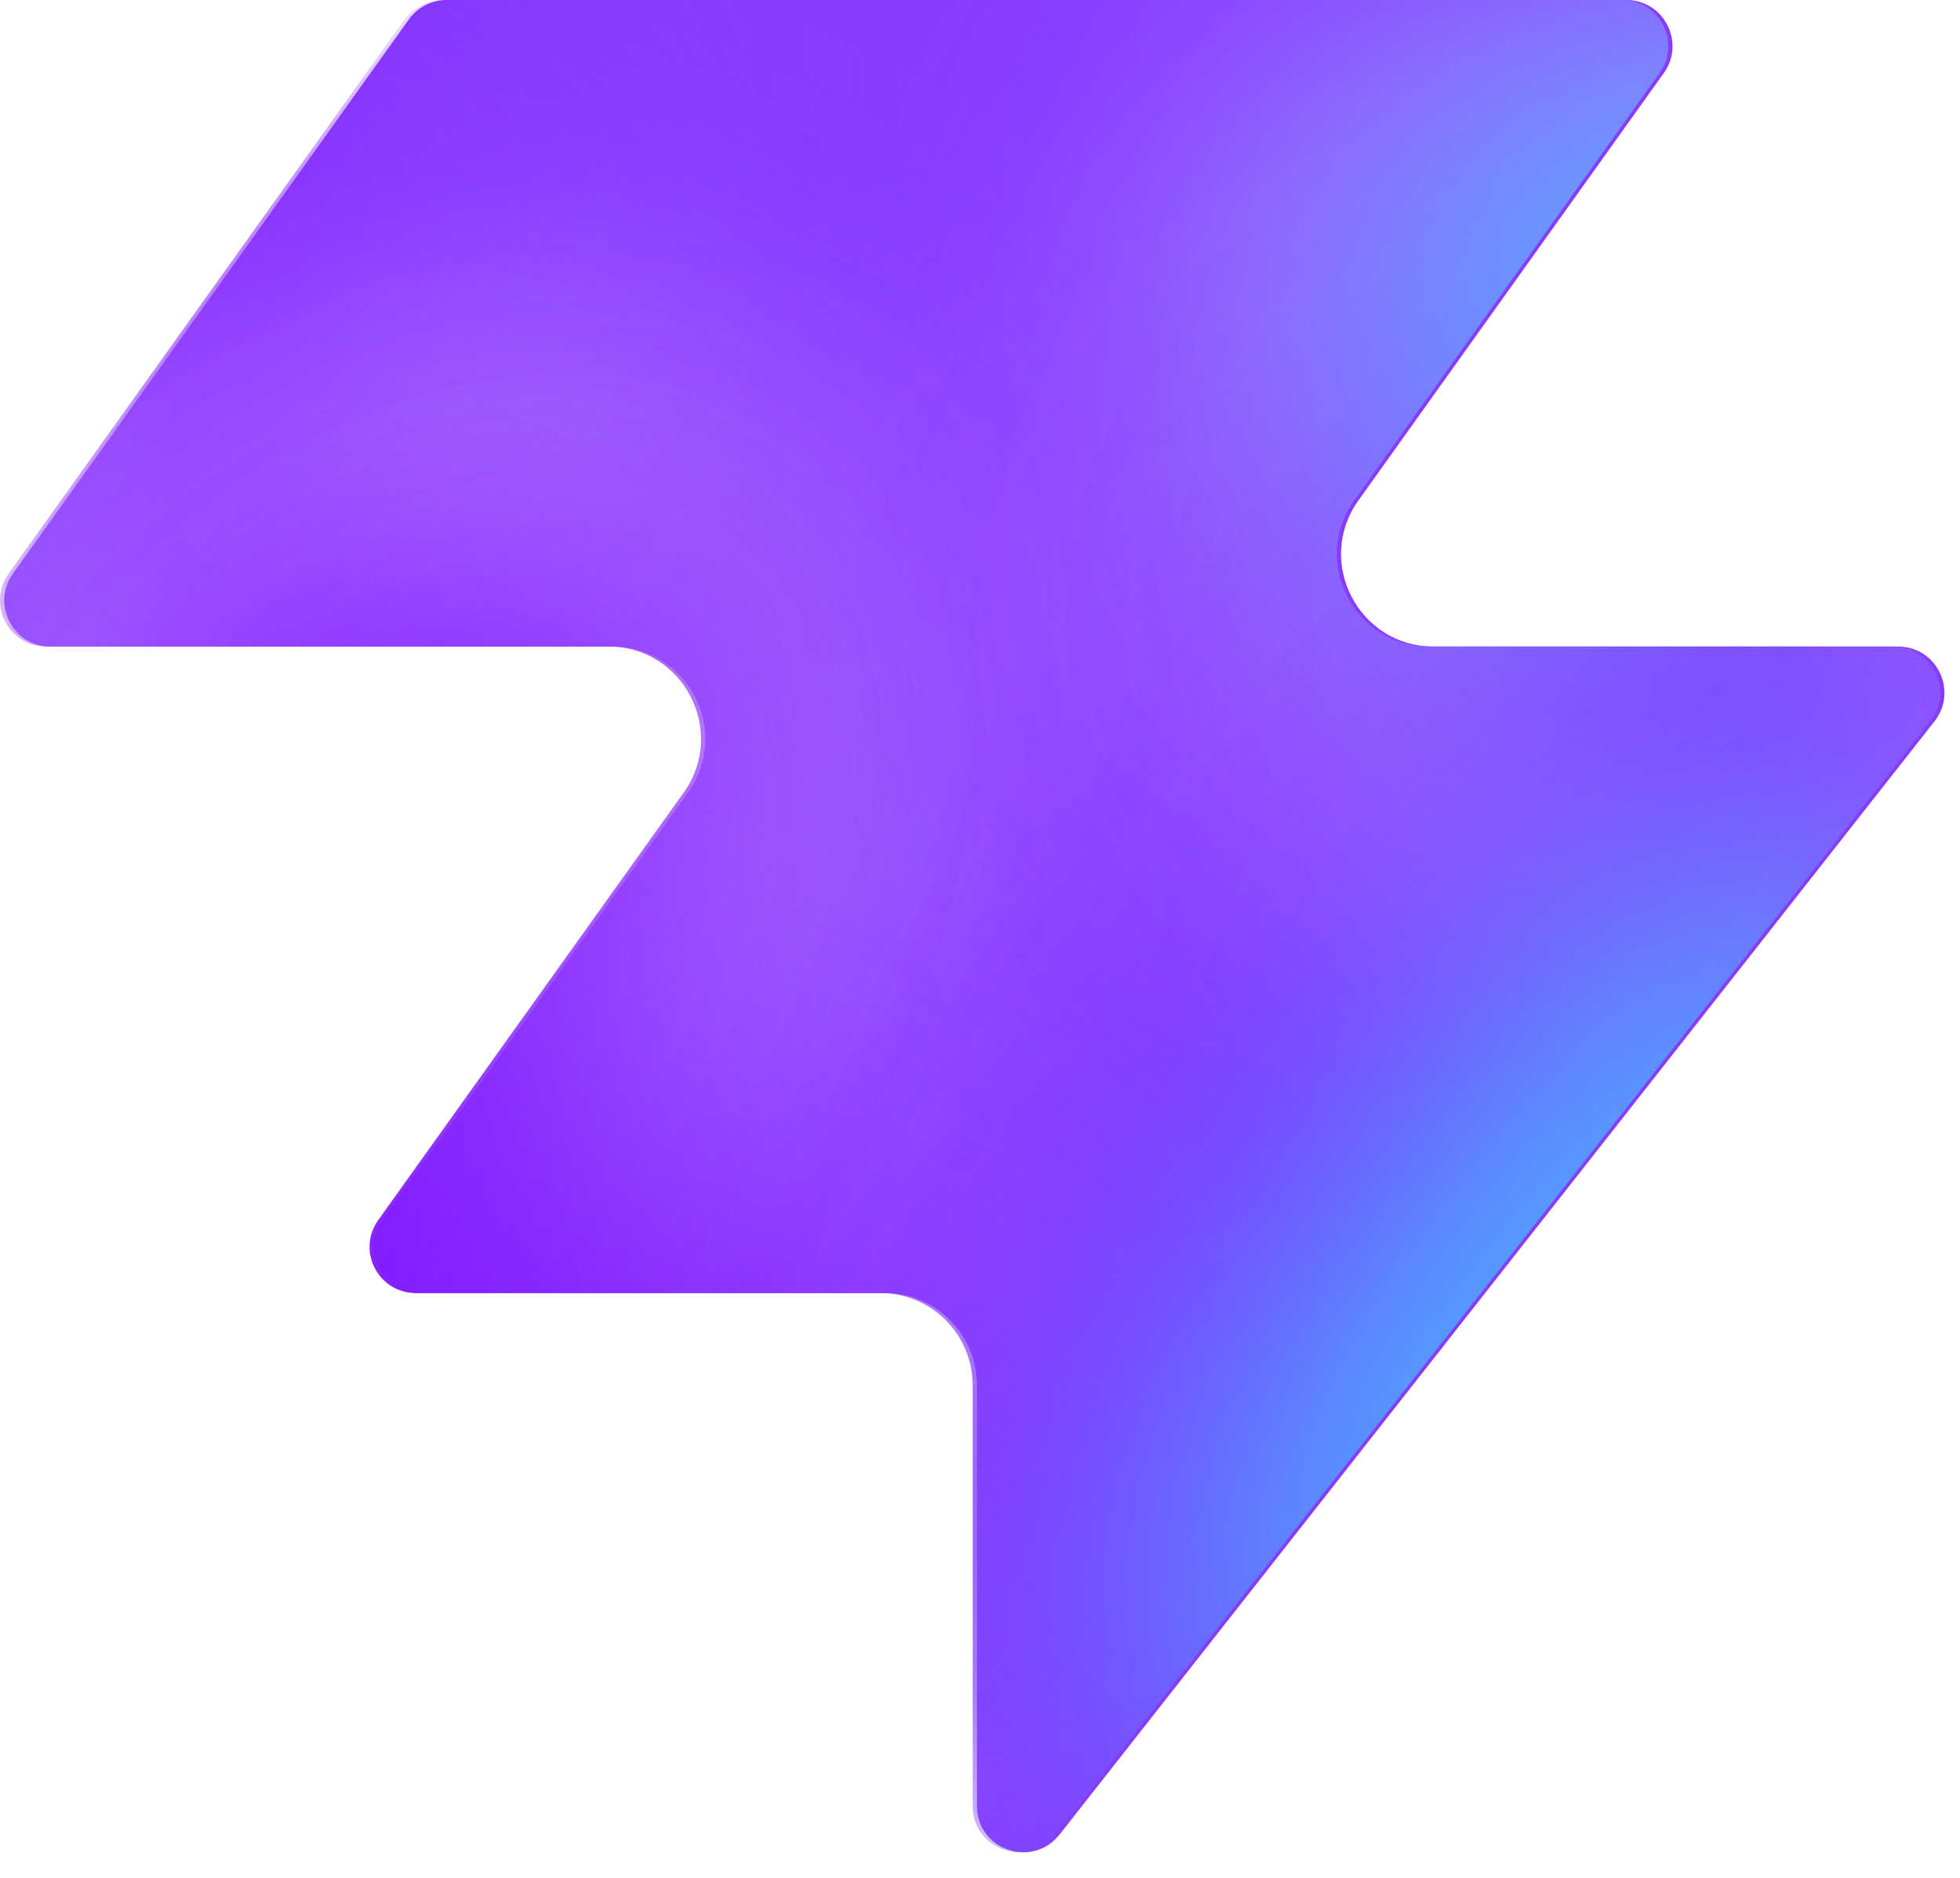
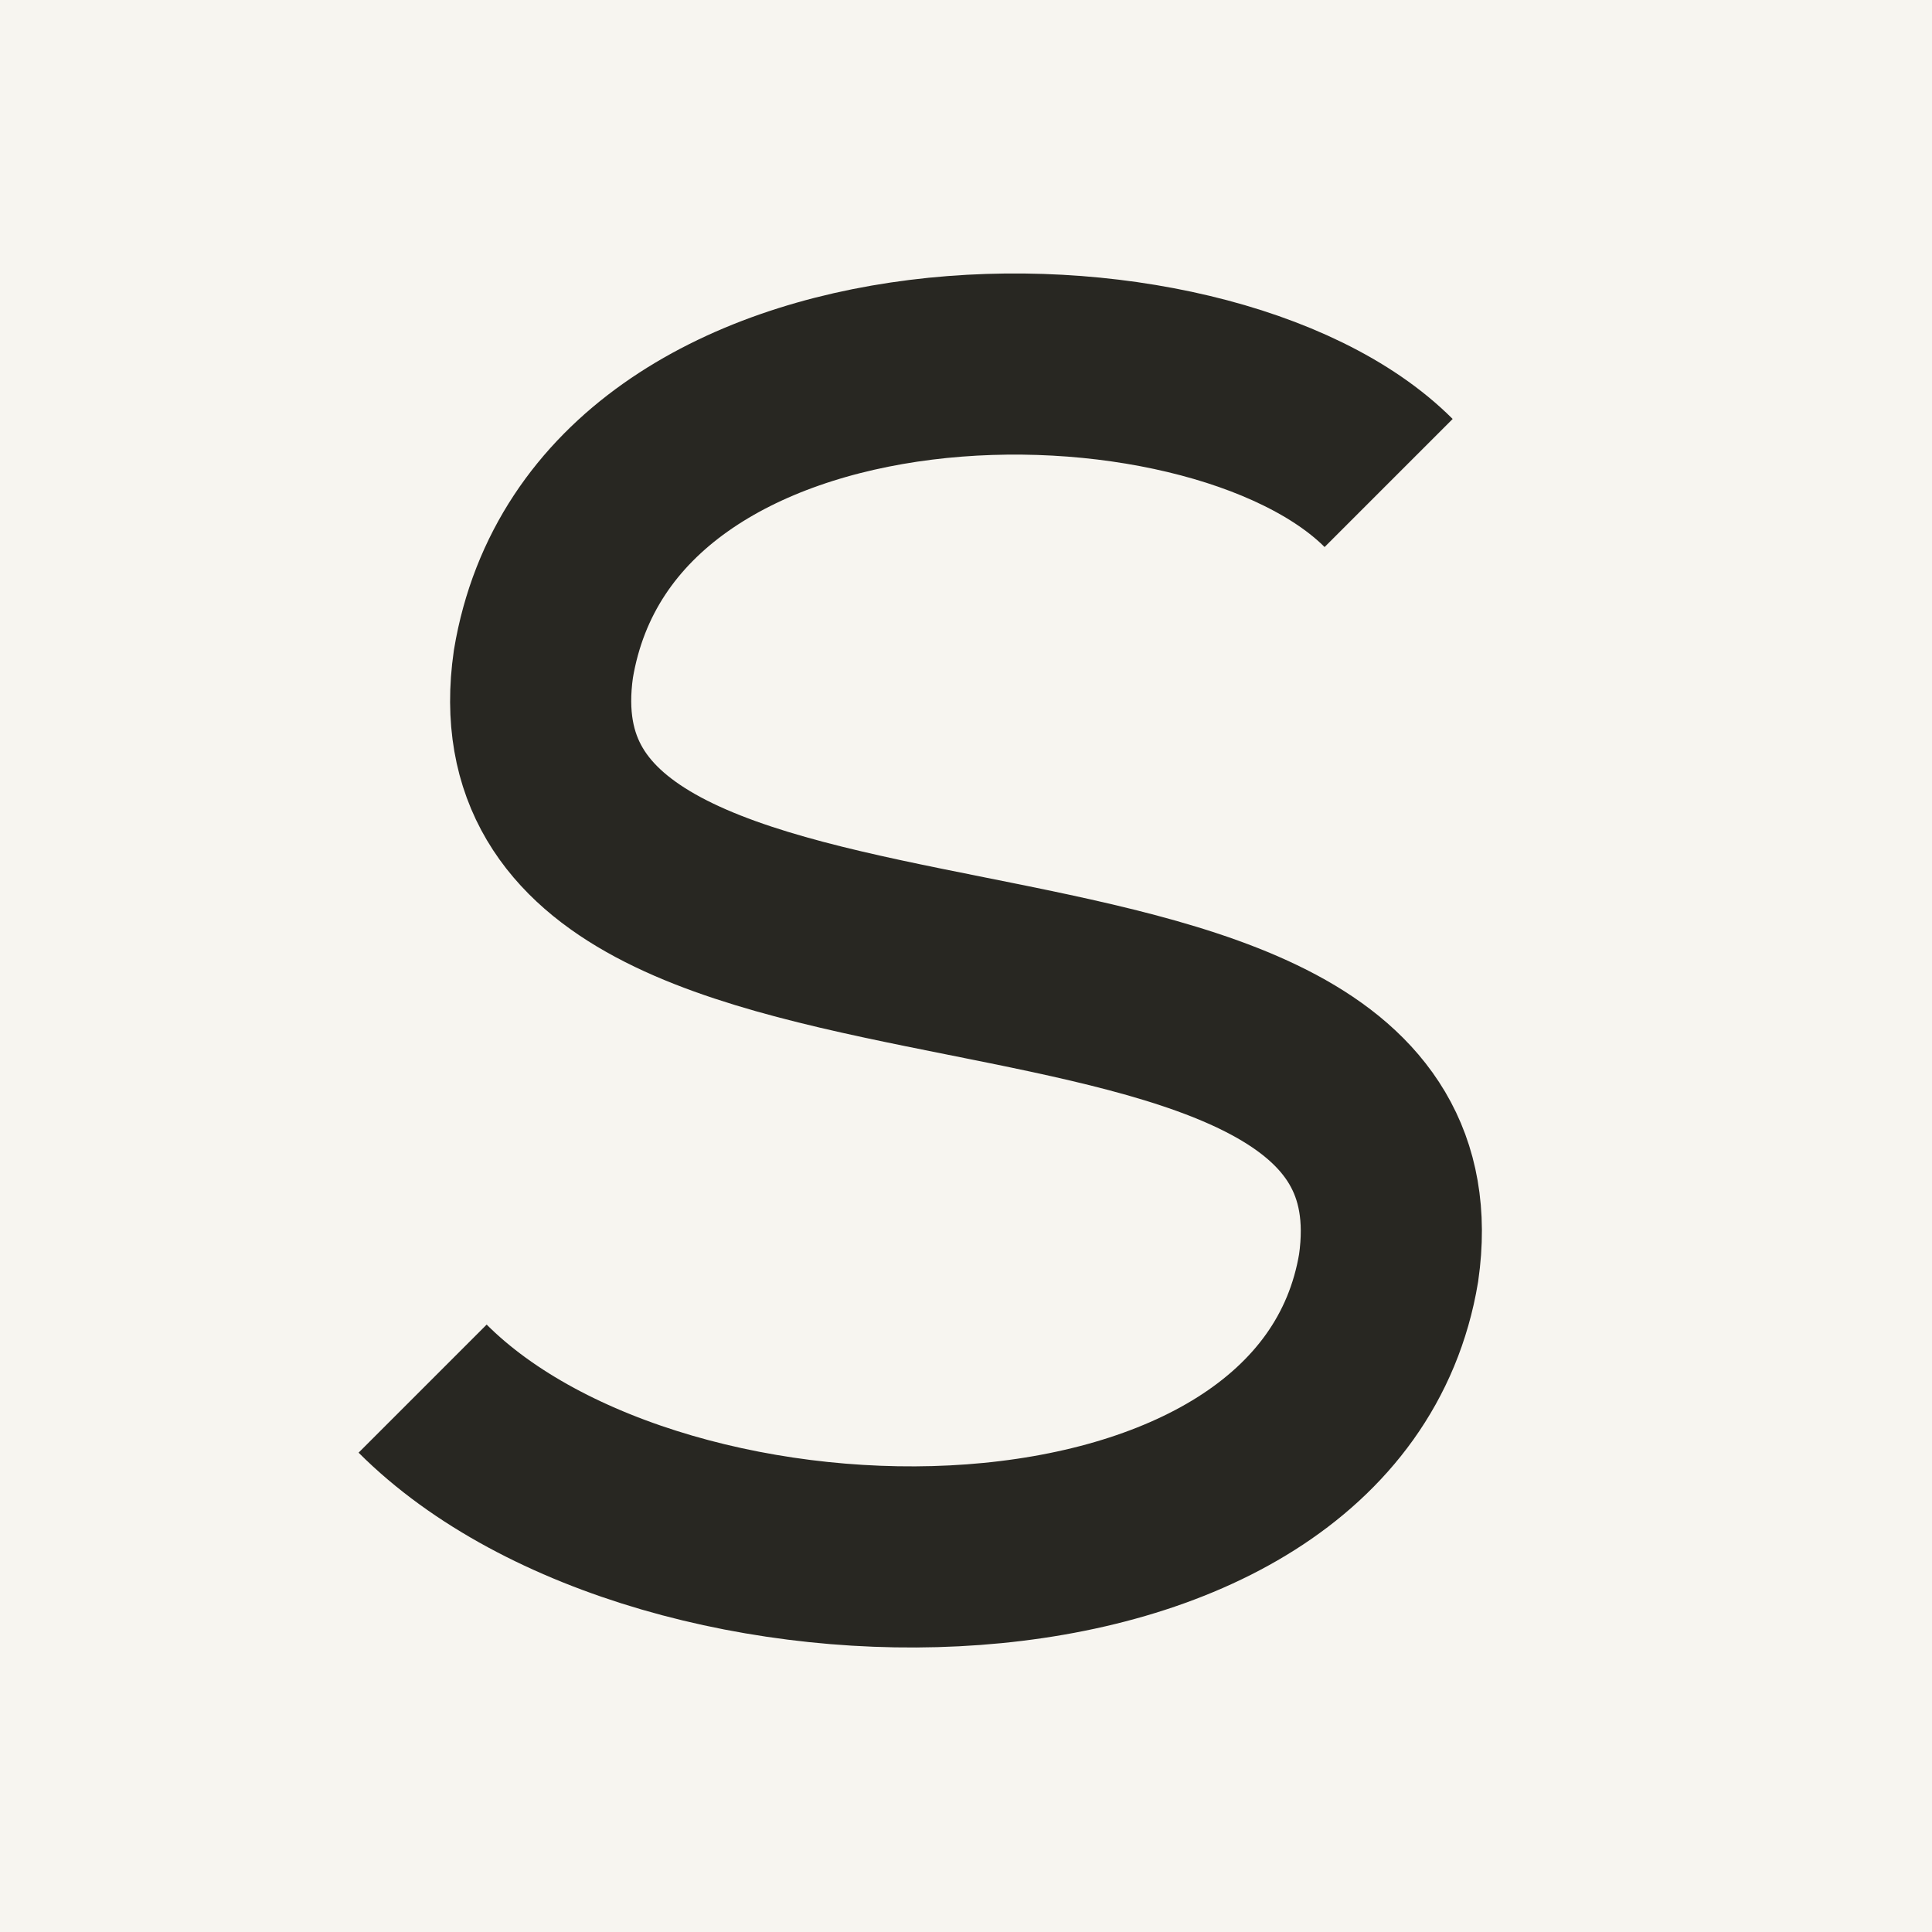
- <svg xmlns="http://www.w3.org/2000/svg" width="48" height="46" fill="none" viewBox="0 0 48 46">
-   <path fill="#863bff" d="M25.946 44.938c-.664.845-2.021.375-2.021-.698V33.937a2.26 2.26 0 0 0-2.262-2.262H10.287c-.92 0-1.456-1.04-.92-1.788l7.48-10.471c1.07-1.497 0-3.578-1.842-3.578H1.237c-.92 0-1.456-1.04-.92-1.788L10.013.474c.214-.297.556-.474.92-.474h28.894c.92 0 1.456 1.04.92 1.788l-7.48 10.471c-1.07 1.498 0 3.579 1.842 3.579h11.377c.943 0 1.473 1.088.89 1.83L25.947 44.94z" style="fill:#863bff;fill:color(display-p3 .525 .23 1);fill-opacity:1" />
-   <mask id="a" width="48" height="46" x="0" y="0" maskUnits="userSpaceOnUse" style="mask-type:alpha">
-     <path fill="#000" d="M25.842 44.938c-.664.844-2.021.375-2.021-.698V33.937a2.26 2.26 0 0 0-2.262-2.262H10.183c-.92 0-1.456-1.04-.92-1.788l7.48-10.471c1.07-1.498 0-3.579-1.842-3.579H1.133c-.92 0-1.456-1.04-.92-1.787L9.91.473c.214-.297.556-.474.92-.474h28.894c.92 0 1.456 1.04.92 1.788l-7.48 10.471c-1.07 1.498 0 3.578 1.842 3.578h11.377c.943 0 1.473 1.088.89 1.832L25.843 44.94z" style="fill:#000;fill-opacity:1" />
-   </mask>
-   <g mask="url(#a)">
-     <g filter="url(#b)">
-       <ellipse cx="5.508" cy="14.704" fill="#ede6ff" rx="5.508" ry="14.704" style="fill:#ede6ff;fill:color(display-p3 .927 .903 1);fill-opacity:1" transform="matrix(.00324 1 1 -.00324 -4.47 31.516)" />
-     </g>
-     <g filter="url(#c)">
-       <ellipse cx="10.399" cy="29.851" fill="#ede6ff" rx="10.399" ry="29.851" style="fill:#ede6ff;fill:color(display-p3 .927 .903 1);fill-opacity:1" transform="matrix(.00324 1 1 -.00324 -39.328 7.883)" />
-     </g>
-     <g filter="url(#d)">
-       <ellipse cx="5.508" cy="30.487" fill="#7e14ff" rx="5.508" ry="30.487" style="fill:#7e14ff;fill:color(display-p3 .492 .077 1);fill-opacity:1" transform="rotate(89.814 -25.913 -14.639)scale(1 -1)" />
-     </g>
-     <g filter="url(#e)">
-       <ellipse cx="5.508" cy="30.599" fill="#7e14ff" rx="5.508" ry="30.599" style="fill:#7e14ff;fill:color(display-p3 .492 .077 1);fill-opacity:1" transform="rotate(89.814 -32.644 -3.334)scale(1 -1)" />
-     </g>
-     <g filter="url(#f)">
-       <ellipse cx="5.508" cy="30.599" fill="#7e14ff" rx="5.508" ry="30.599" style="fill:#7e14ff;fill:color(display-p3 .492 .077 1);fill-opacity:1" transform="matrix(.00324 1 1 -.00324 -34.34 30.47)" />
-     </g>
-     <g filter="url(#g)">
-       <ellipse cx="14.072" cy="22.078" fill="#ede6ff" rx="14.072" ry="22.078" style="fill:#ede6ff;fill:color(display-p3 .927 .903 1);fill-opacity:1" transform="rotate(93.35 24.506 48.493)scale(-1 1)" />
-     </g>
-     <g filter="url(#h)">
-       <ellipse cx="3.47" cy="21.501" fill="#7e14ff" rx="3.47" ry="21.501" style="fill:#7e14ff;fill:color(display-p3 .492 .077 1);fill-opacity:1" transform="rotate(89.009 28.708 47.59)scale(-1 1)" />
-     </g>
-     <g filter="url(#i)">
-       <ellipse cx="3.47" cy="21.501" fill="#7e14ff" rx="3.47" ry="21.501" style="fill:#7e14ff;fill:color(display-p3 .492 .077 1);fill-opacity:1" transform="rotate(89.009 28.708 47.59)scale(-1 1)" />
-     </g>
-     <g filter="url(#j)">
-       <ellipse cx=".387" cy="8.972" fill="#7e14ff" rx="4.407" ry="29.108" style="fill:#7e14ff;fill:color(display-p3 .492 .077 1);fill-opacity:1" transform="rotate(39.51 .387 8.972)" />
-     </g>
-     <g filter="url(#k)">
-       <ellipse cx="47.523" cy="-6.092" fill="#7e14ff" rx="4.407" ry="29.108" style="fill:#7e14ff;fill:color(display-p3 .492 .077 1);fill-opacity:1" transform="rotate(37.892 47.523 -6.092)" />
-     </g>
-     <g filter="url(#l)">
-       <ellipse cx="41.412" cy="6.333" fill="#47bfff" rx="5.971" ry="9.665" style="fill:#47bfff;fill:color(display-p3 .28 .748 1);fill-opacity:1" transform="rotate(37.892 41.412 6.333)" />
-     </g>
-     <g filter="url(#m)">
-       <ellipse cx="-1.879" cy="38.332" fill="#7e14ff" rx="4.407" ry="29.108" style="fill:#7e14ff;fill:color(display-p3 .492 .077 1);fill-opacity:1" transform="rotate(37.892 -1.88 38.332)" />
-     </g>
-     <g filter="url(#n)">
-       <ellipse cx="-1.879" cy="38.332" fill="#7e14ff" rx="4.407" ry="29.108" style="fill:#7e14ff;fill:color(display-p3 .492 .077 1);fill-opacity:1" transform="rotate(37.892 -1.88 38.332)" />
-     </g>
-     <g filter="url(#o)">
-       <ellipse cx="35.651" cy="29.907" fill="#7e14ff" rx="4.407" ry="29.108" style="fill:#7e14ff;fill:color(display-p3 .492 .077 1);fill-opacity:1" transform="rotate(37.892 35.651 29.907)" />
-     </g>
-     <g filter="url(#p)">
-       <ellipse cx="38.418" cy="32.4" fill="#47bfff" rx="5.971" ry="15.297" style="fill:#47bfff;fill:color(display-p3 .28 .748 1);fill-opacity:1" transform="rotate(37.892 38.418 32.4)" />
-     </g>
-   </g>
-   <defs>
-     <filter id="b" width="60.045" height="41.654" x="-19.77" y="16.149" color-interpolation-filters="sRGB" filterUnits="userSpaceOnUse">
-       <feFlood flood-opacity="0" result="BackgroundImageFix" />
-       <feBlend in="SourceGraphic" in2="BackgroundImageFix" result="shape" />
-       <feGaussianBlur result="effect1_foregroundBlur_2002_17158" stdDeviation="7.659" />
-     </filter>
-     <filter id="c" width="90.34" height="51.437" x="-54.613" y="-7.533" color-interpolation-filters="sRGB" filterUnits="userSpaceOnUse">
-       <feFlood flood-opacity="0" result="BackgroundImageFix" />
-       <feBlend in="SourceGraphic" in2="BackgroundImageFix" result="shape" />
-       <feGaussianBlur result="effect1_foregroundBlur_2002_17158" stdDeviation="7.659" />
-     </filter>
-     <filter id="d" width="79.355" height="29.4" x="-49.64" y="2.03" color-interpolation-filters="sRGB" filterUnits="userSpaceOnUse">
-       <feFlood flood-opacity="0" result="BackgroundImageFix" />
-       <feBlend in="SourceGraphic" in2="BackgroundImageFix" result="shape" />
-       <feGaussianBlur result="effect1_foregroundBlur_2002_17158" stdDeviation="4.596" />
-     </filter>
-     <filter id="e" width="79.579" height="29.4" x="-45.045" y="20.029" color-interpolation-filters="sRGB" filterUnits="userSpaceOnUse">
-       <feFlood flood-opacity="0" result="BackgroundImageFix" />
-       <feBlend in="SourceGraphic" in2="BackgroundImageFix" result="shape" />
-       <feGaussianBlur result="effect1_foregroundBlur_2002_17158" stdDeviation="4.596" />
-     </filter>
-     <filter id="f" width="79.579" height="29.4" x="-43.513" y="21.178" color-interpolation-filters="sRGB" filterUnits="userSpaceOnUse">
-       <feFlood flood-opacity="0" result="BackgroundImageFix" />
-       <feBlend in="SourceGraphic" in2="BackgroundImageFix" result="shape" />
-       <feGaussianBlur result="effect1_foregroundBlur_2002_17158" stdDeviation="4.596" />
-     </filter>
-     <filter id="g" width="74.749" height="58.852" x="15.756" y="-17.901" color-interpolation-filters="sRGB" filterUnits="userSpaceOnUse">
-       <feFlood flood-opacity="0" result="BackgroundImageFix" />
-       <feBlend in="SourceGraphic" in2="BackgroundImageFix" result="shape" />
-       <feGaussianBlur result="effect1_foregroundBlur_2002_17158" stdDeviation="7.659" />
-     </filter>
-     <filter id="h" width="61.377" height="25.362" x="23.548" y="2.284" color-interpolation-filters="sRGB" filterUnits="userSpaceOnUse">
-       <feFlood flood-opacity="0" result="BackgroundImageFix" />
-       <feBlend in="SourceGraphic" in2="BackgroundImageFix" result="shape" />
-       <feGaussianBlur result="effect1_foregroundBlur_2002_17158" stdDeviation="4.596" />
-     </filter>
-     <filter id="i" width="61.377" height="25.362" x="23.548" y="2.284" color-interpolation-filters="sRGB" filterUnits="userSpaceOnUse">
-       <feFlood flood-opacity="0" result="BackgroundImageFix" />
-       <feBlend in="SourceGraphic" in2="BackgroundImageFix" result="shape" />
-       <feGaussianBlur result="effect1_foregroundBlur_2002_17158" stdDeviation="4.596" />
-     </filter>
-     <filter id="j" width="56.045" height="63.649" x="-27.636" y="-22.853" color-interpolation-filters="sRGB" filterUnits="userSpaceOnUse">
-       <feFlood flood-opacity="0" result="BackgroundImageFix" />
-       <feBlend in="SourceGraphic" in2="BackgroundImageFix" result="shape" />
-       <feGaussianBlur result="effect1_foregroundBlur_2002_17158" stdDeviation="4.596" />
-     </filter>
-     <filter id="k" width="54.814" height="64.646" x="20.116" y="-38.415" color-interpolation-filters="sRGB" filterUnits="userSpaceOnUse">
-       <feFlood flood-opacity="0" result="BackgroundImageFix" />
-       <feBlend in="SourceGraphic" in2="BackgroundImageFix" result="shape" />
-       <feGaussianBlur result="effect1_foregroundBlur_2002_17158" stdDeviation="4.596" />
-     </filter>
-     <filter id="l" width="33.541" height="35.313" x="24.641" y="-11.323" color-interpolation-filters="sRGB" filterUnits="userSpaceOnUse">
-       <feFlood flood-opacity="0" result="BackgroundImageFix" />
-       <feBlend in="SourceGraphic" in2="BackgroundImageFix" result="shape" />
-       <feGaussianBlur result="effect1_foregroundBlur_2002_17158" stdDeviation="4.596" />
-     </filter>
-     <filter id="m" width="54.814" height="64.646" x="-29.286" y="6.009" color-interpolation-filters="sRGB" filterUnits="userSpaceOnUse">
-       <feFlood flood-opacity="0" result="BackgroundImageFix" />
-       <feBlend in="SourceGraphic" in2="BackgroundImageFix" result="shape" />
-       <feGaussianBlur result="effect1_foregroundBlur_2002_17158" stdDeviation="4.596" />
-     </filter>
-     <filter id="n" width="54.814" height="64.646" x="-29.286" y="6.009" color-interpolation-filters="sRGB" filterUnits="userSpaceOnUse">
-       <feFlood flood-opacity="0" result="BackgroundImageFix" />
-       <feBlend in="SourceGraphic" in2="BackgroundImageFix" result="shape" />
-       <feGaussianBlur result="effect1_foregroundBlur_2002_17158" stdDeviation="4.596" />
-     </filter>
-     <filter id="o" width="54.814" height="64.646" x="8.244" y="-2.416" color-interpolation-filters="sRGB" filterUnits="userSpaceOnUse">
-       <feFlood flood-opacity="0" result="BackgroundImageFix" />
-       <feBlend in="SourceGraphic" in2="BackgroundImageFix" result="shape" />
-       <feGaussianBlur result="effect1_foregroundBlur_2002_17158" stdDeviation="4.596" />
-     </filter>
-     <filter id="p" width="39.409" height="43.623" x="18.713" y="10.588" color-interpolation-filters="sRGB" filterUnits="userSpaceOnUse">
-       <feFlood flood-opacity="0" result="BackgroundImageFix" />
-       <feBlend in="SourceGraphic" in2="BackgroundImageFix" result="shape" />
-       <feGaussianBlur result="effect1_foregroundBlur_2002_17158" stdDeviation="4.596" />
-     </filter>
-   </defs>
+ <svg xmlns="http://www.w3.org/2000/svg" viewBox="0 0 32 32" role="img" aria-label="Sai Sindu Sri monogram">
+   <rect width="32" height="32" fill="#f7f5f0" />
+   <path d="M23 8C20 5 10 5 9 11c-1 7 15 3 14 10-1 6-12 6-16 2" fill="none" stroke="#282722" stroke-width="3" />
</svg>
